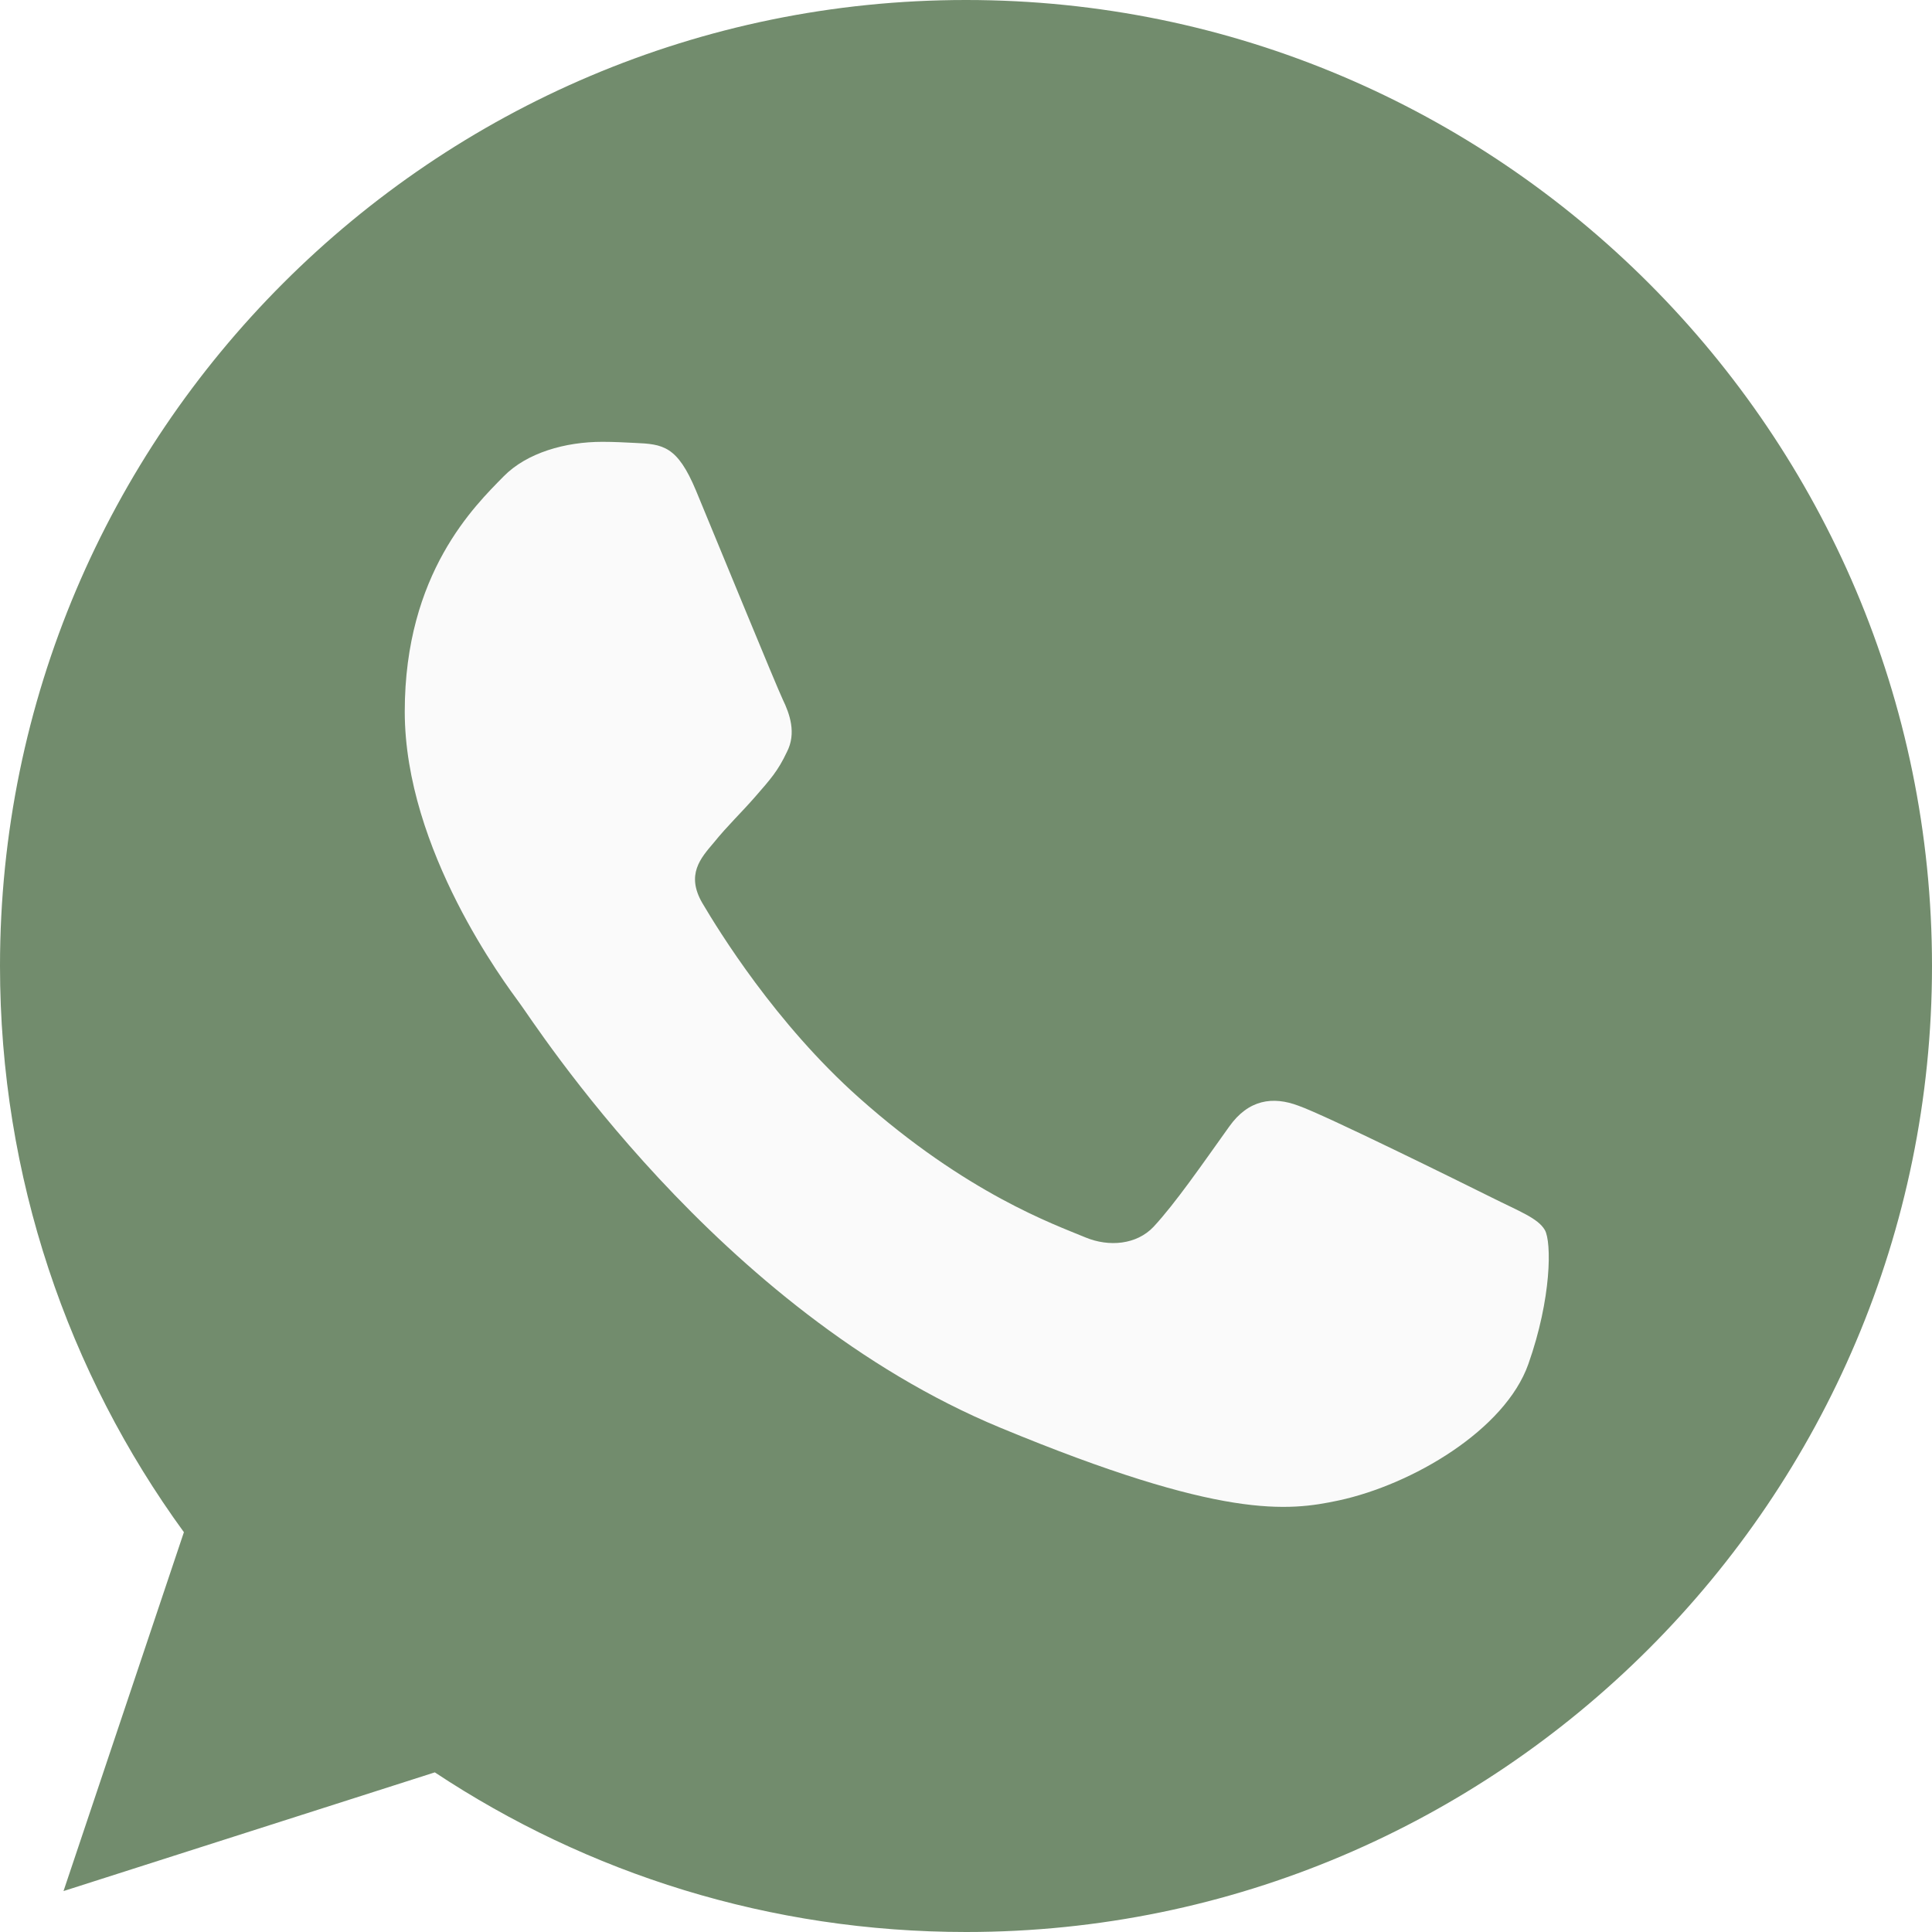
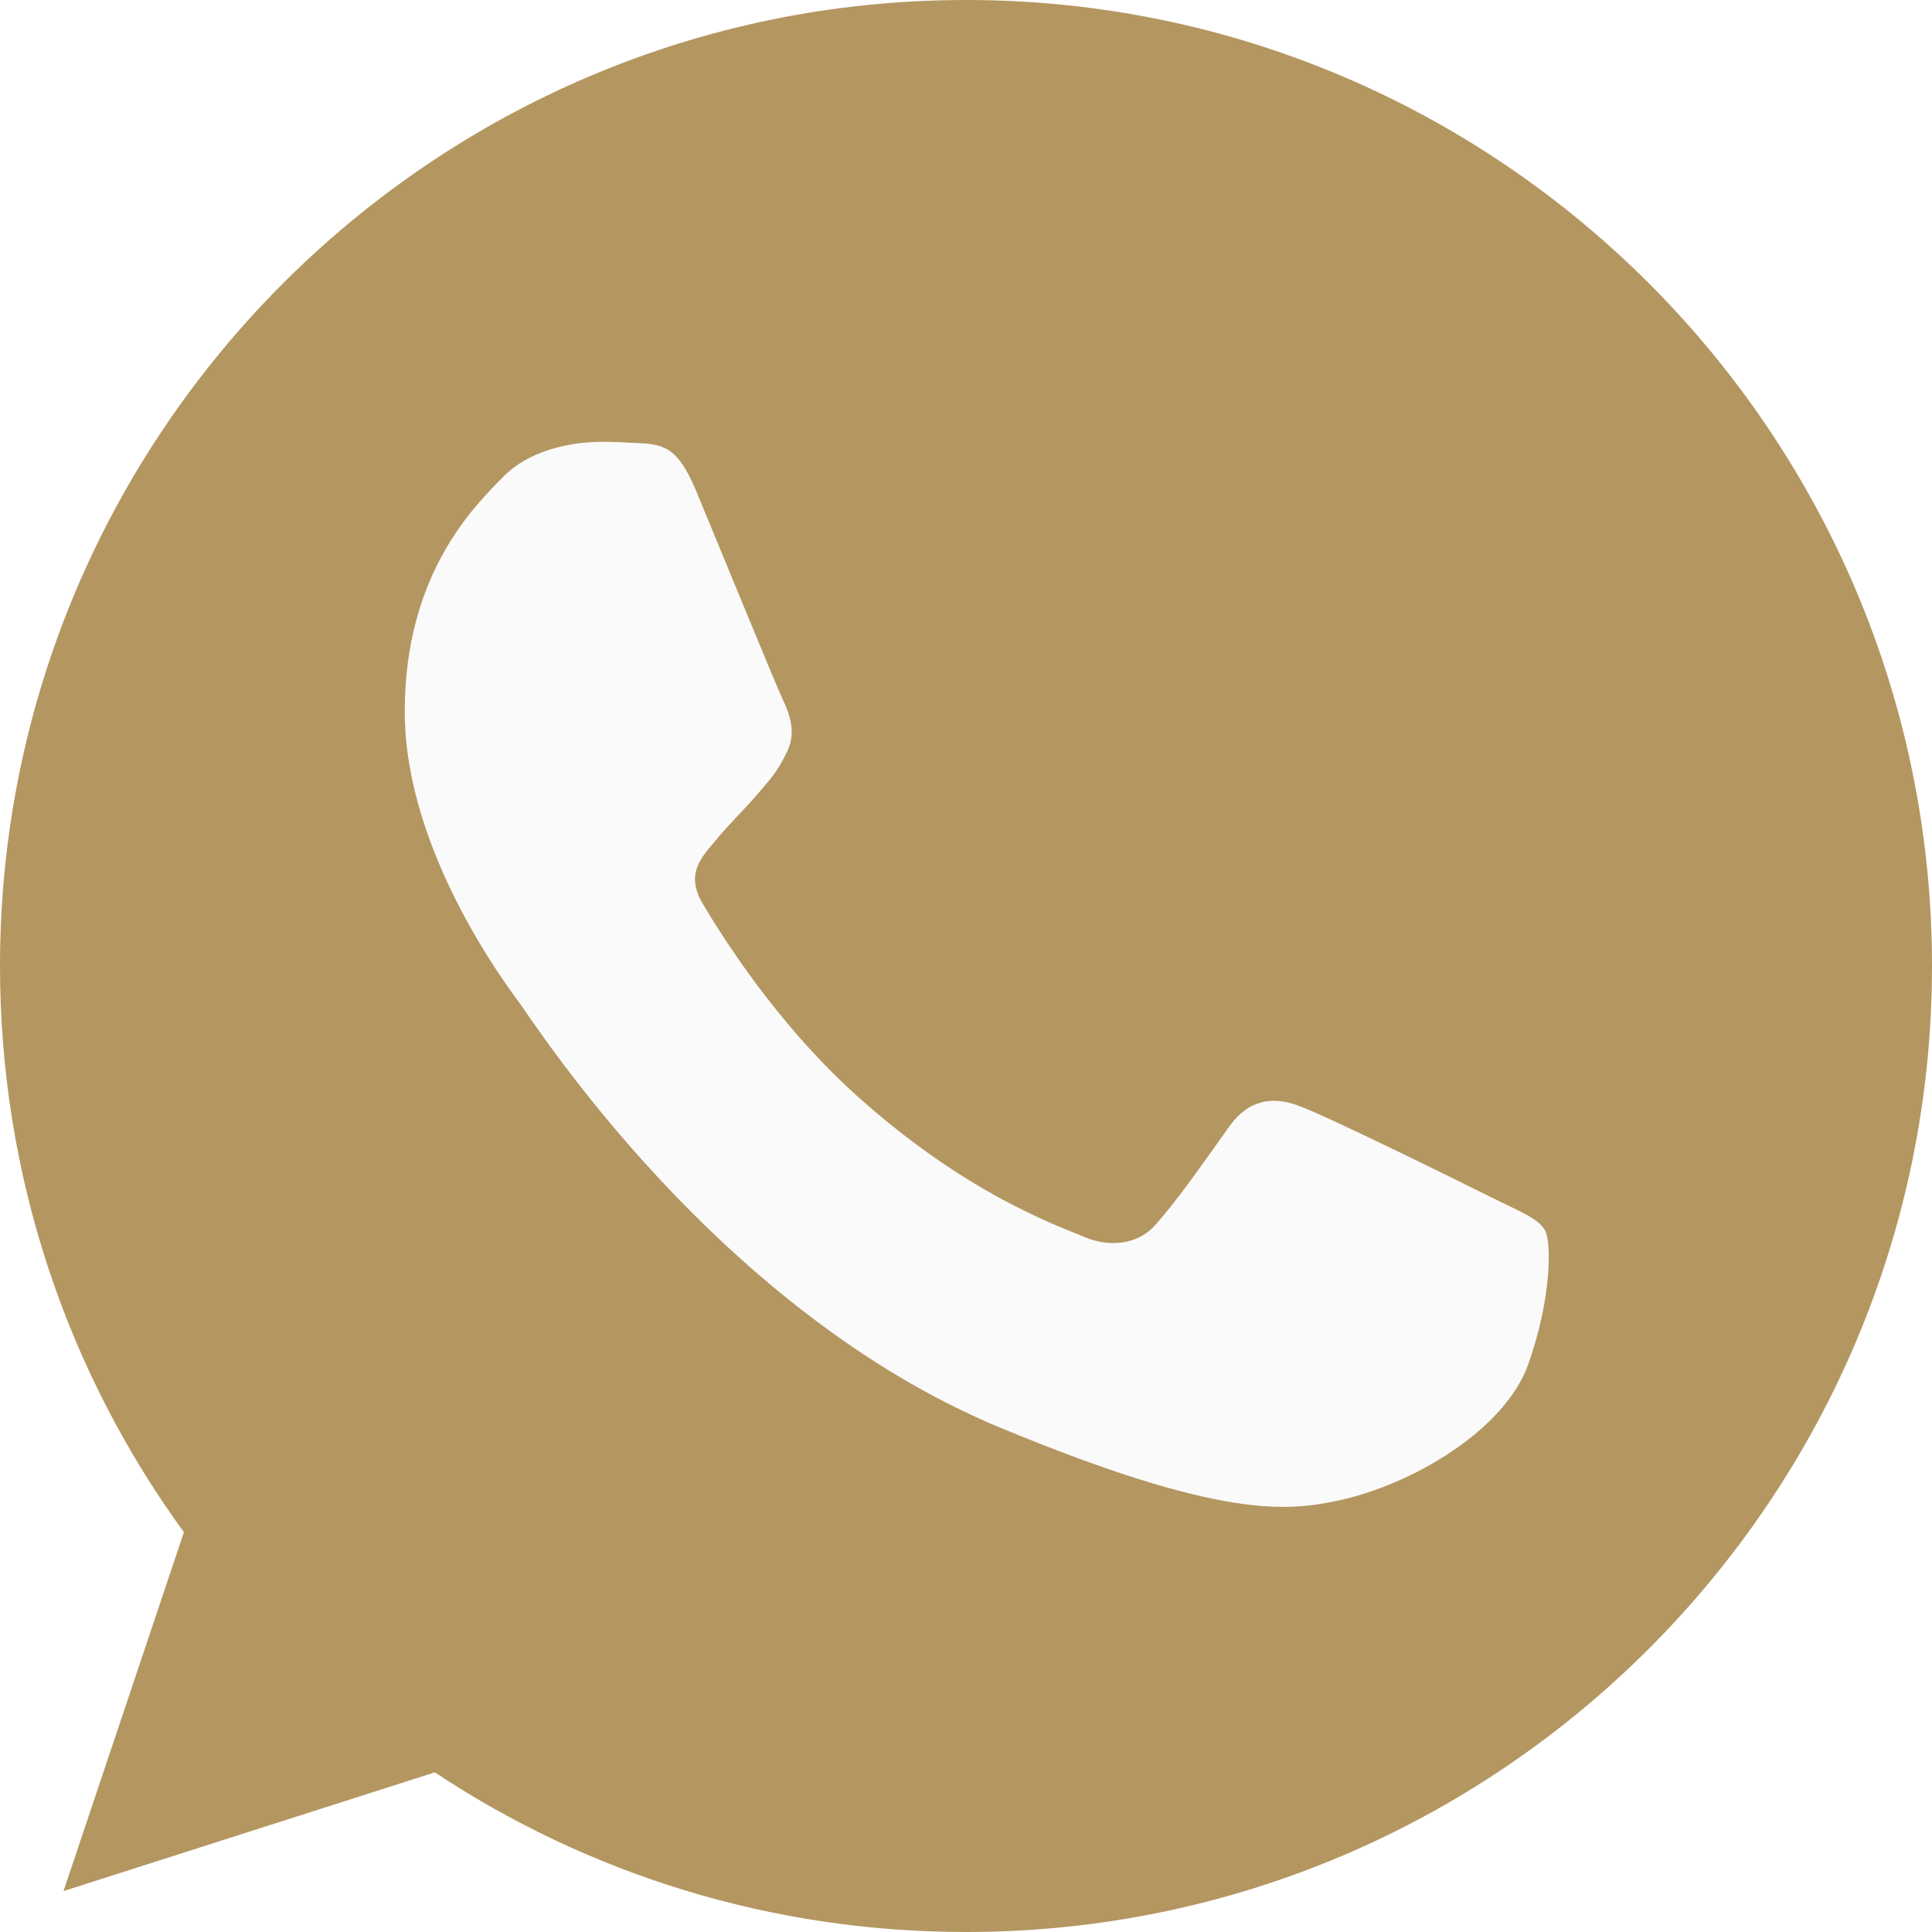
<svg xmlns="http://www.w3.org/2000/svg" version="1.1" width="512" height="512" x="0" y="0" viewBox="0 0 512 512" style="enable-background:new 0 0 512 512" xml:space="preserve" class="">
  <g>
-     <path d="M256.064 0h-.128C114.784 0 0 114.816 0 256c0 56 18.048 107.904 48.736 150.048l-31.904 95.104 98.4-31.456C155.712 496.512 204 512 256.064 512 397.216 512 512 397.152 512 256S397.216 0 256.064 0z" style="" fill="#728c6d" data-original="#4caf50" opacity="1" />
+     <path d="M256.064 0h-.128C114.784 0 0 114.816 0 256c0 56 18.048 107.904 48.736 150.048l-31.904 95.104 98.4-31.456C155.712 496.512 204 512 256.064 512 397.216 512 512 397.152 512 256S397.216 0 256.064 0z" style="" fill="#b49661" data-original="#4caf50" opacity="1" />
    <path d="M405.024 361.504c-6.176 17.44-30.688 31.904-50.24 36.128-13.376 2.848-30.848 5.12-89.664-19.264-75.232-31.168-123.68-107.616-127.456-112.576-3.616-4.96-30.4-40.48-30.4-77.216s18.656-54.624 26.176-62.304c6.176-6.304 16.384-9.184 26.176-9.184 3.168 0 6.016.16 8.576.288 7.52.32 11.296.768 16.256 12.64 6.176 14.88 21.216 51.616 23.008 55.392 1.824 3.776 3.648 8.896 1.088 13.856-2.4 5.12-4.512 7.392-8.288 11.744-3.776 4.352-7.36 7.68-11.136 12.352-3.456 4.064-7.36 8.416-3.008 15.936 4.352 7.36 19.392 31.904 41.536 51.616 28.576 25.44 51.744 33.568 60.032 37.024 6.176 2.56 13.536 1.952 18.048-2.848 5.728-6.176 12.8-16.416 20-26.496 5.12-7.232 11.584-8.128 18.368-5.568 6.912 2.4 43.488 20.48 51.008 24.224 7.52 3.776 12.48 5.568 14.304 8.736 1.792 3.168 1.792 18.048-4.384 35.52z" style="" fill="#fafafa" data-original="#fafafa" class="" />
  </g>
</svg>
